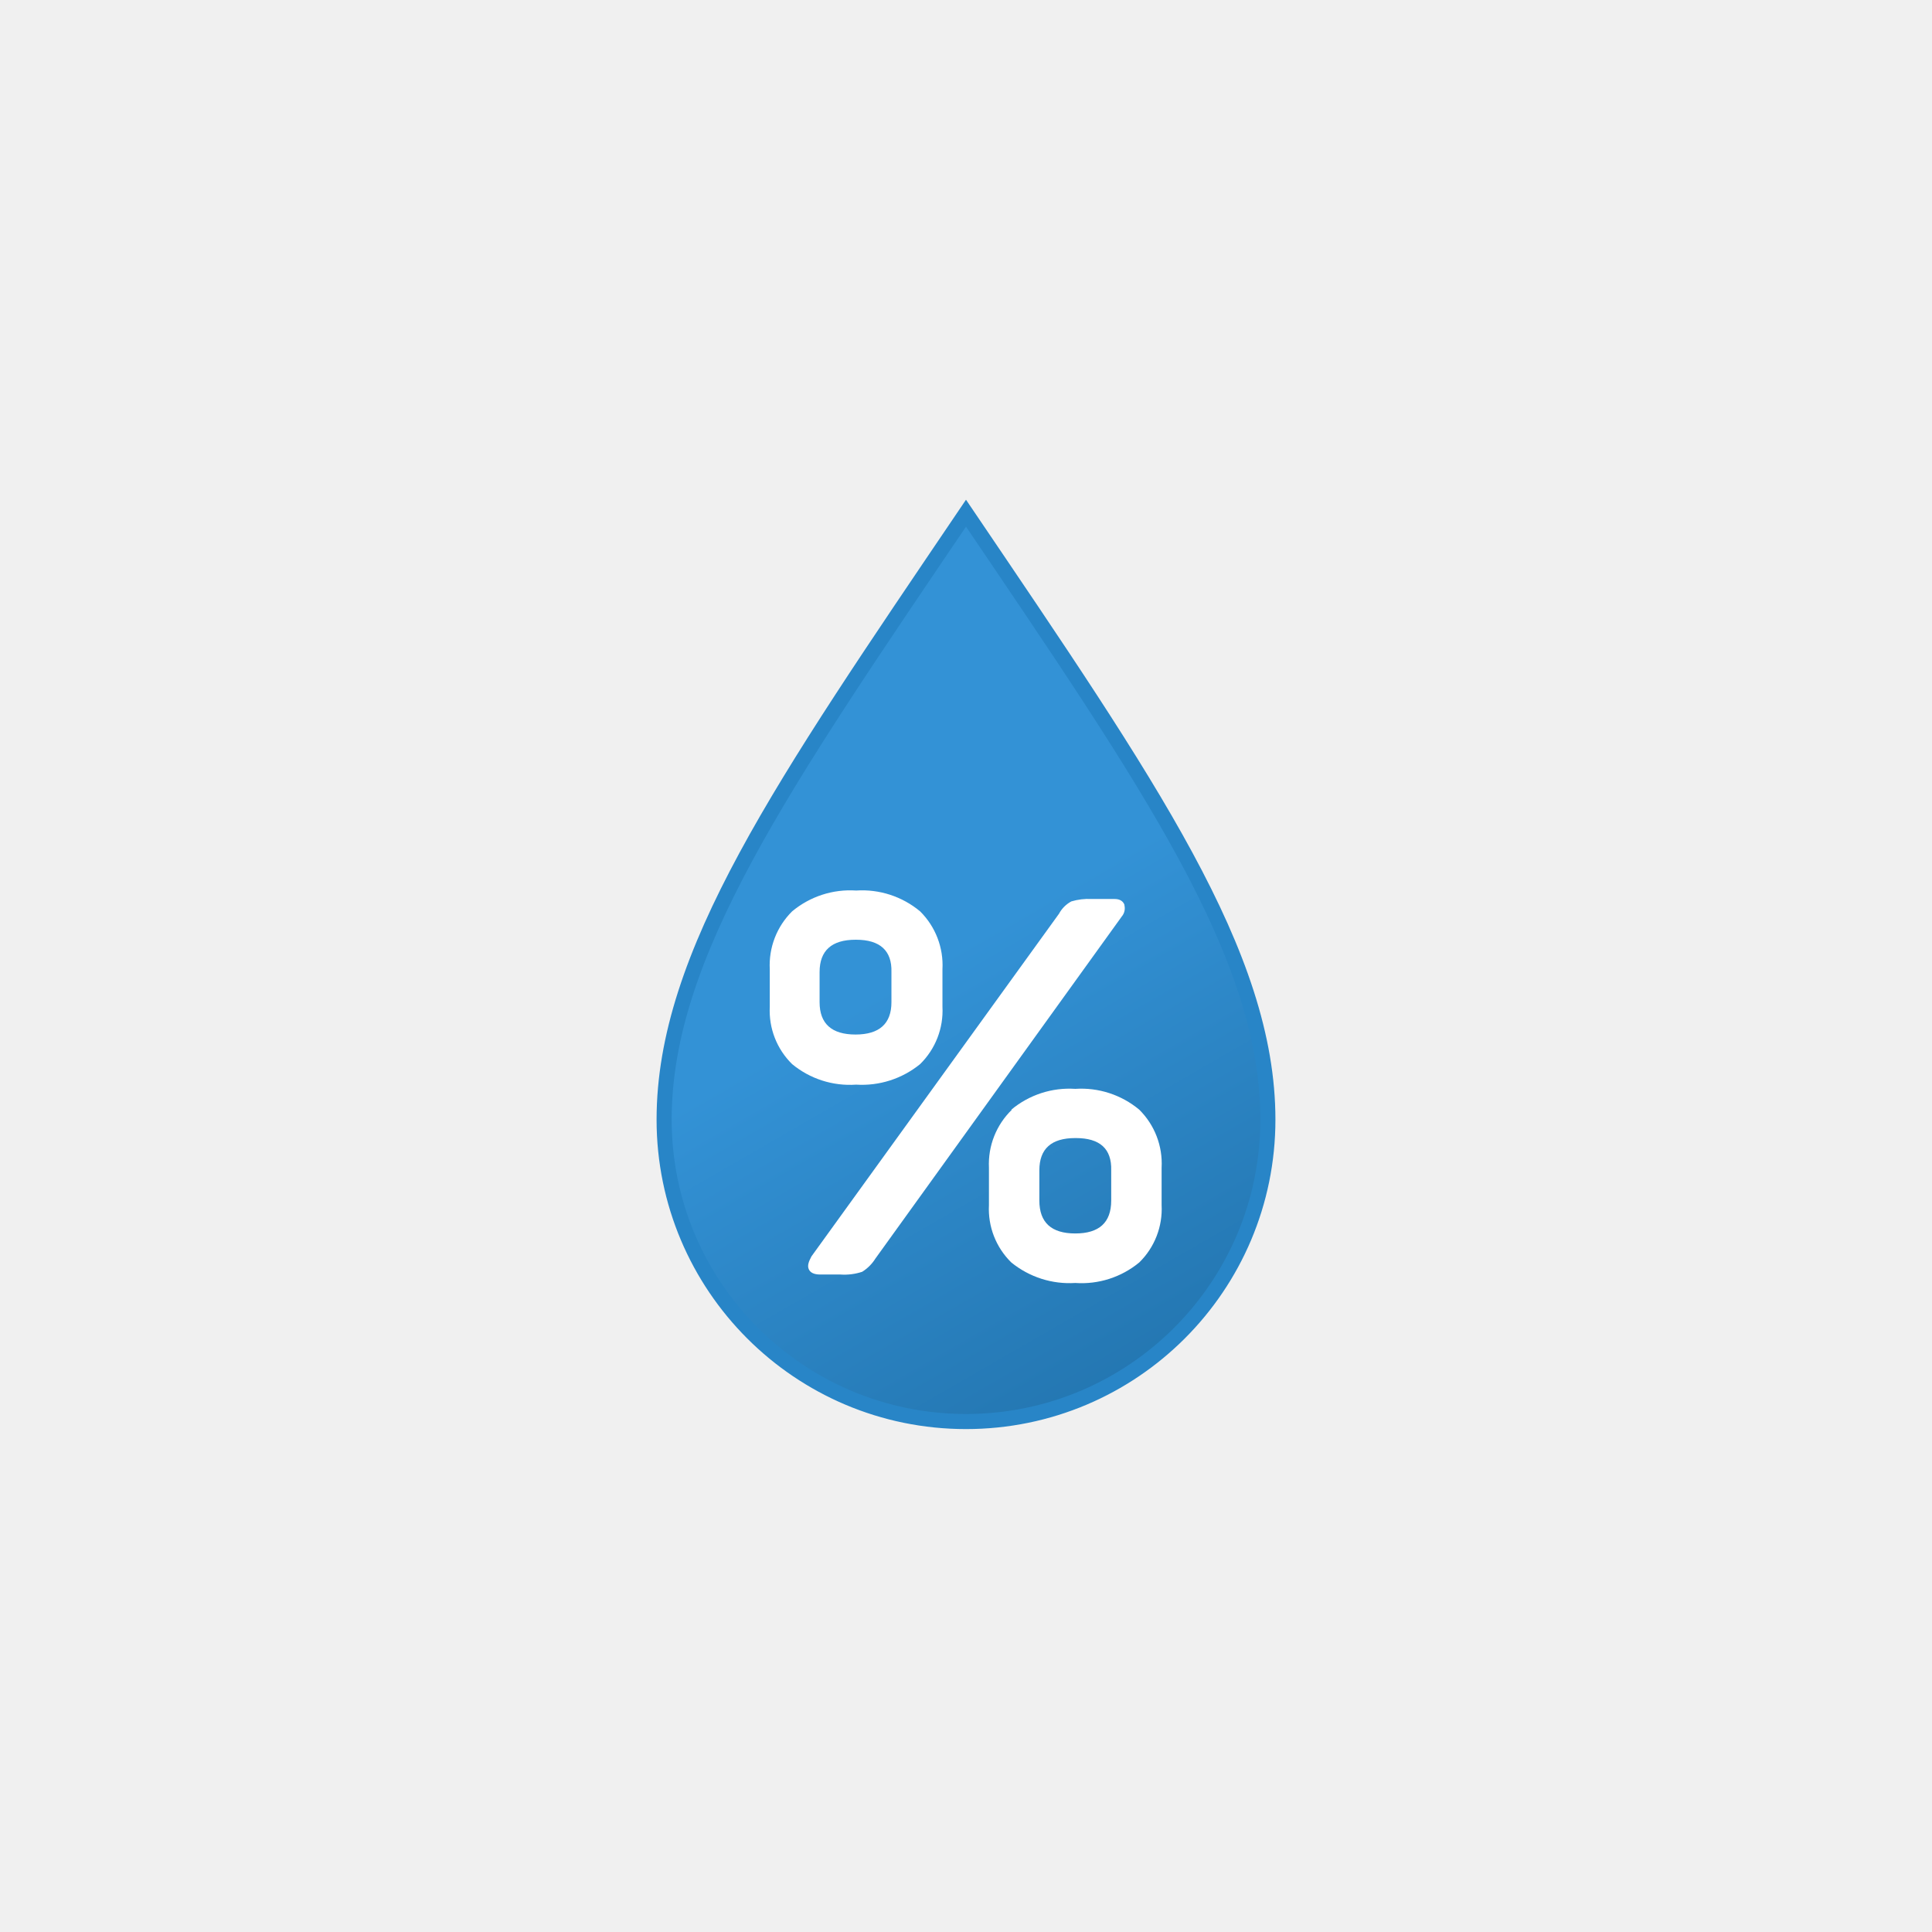
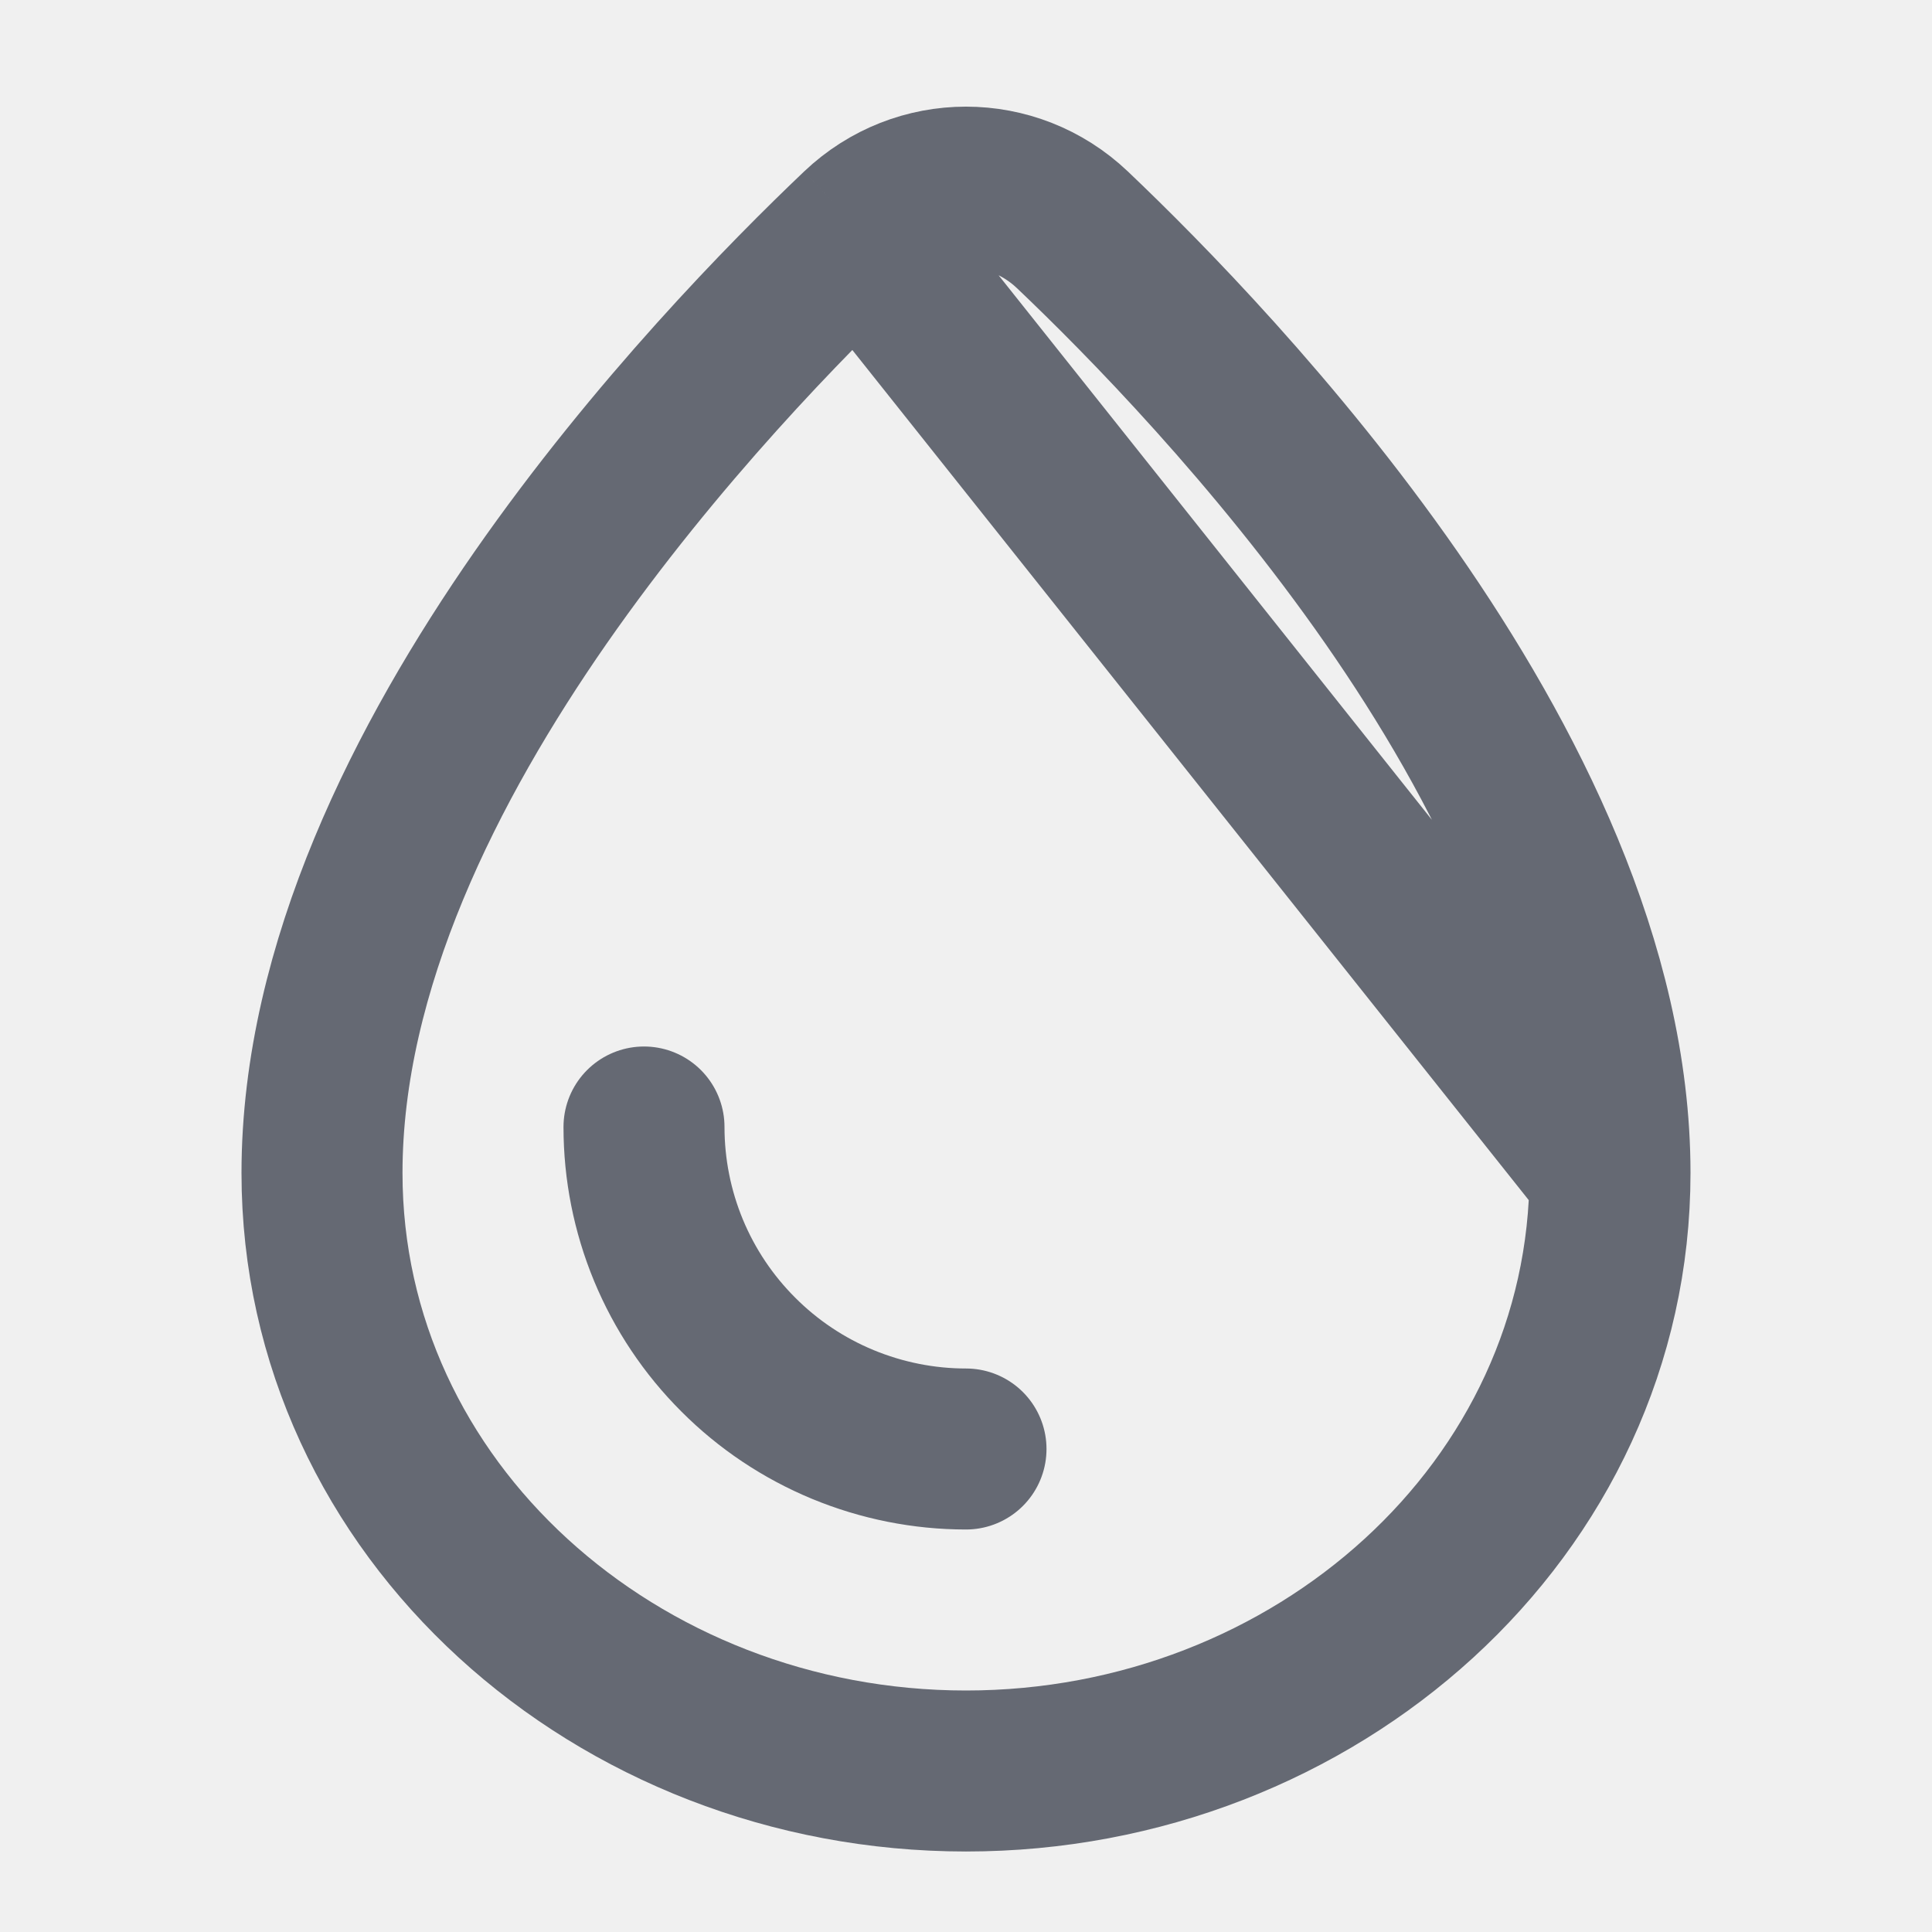
- <svg xmlns="http://www.w3.org/2000/svg" viewBox="0 0 64 64">
-   <defs>
-     <linearGradient id="a" x1="23.61" y1="21.85" x2="37.27" y2="45.52" gradientUnits="userSpaceOnUse">
-       <stop offset="0" stop-color="#3392d6" />
-       <stop offset="0.45" stop-color="#3392d6" />
-       <stop offset="1" stop-color="#2477b2" />
-     </linearGradient>
-   </defs>
-   <path d="M32,17c-6.09,9-10,14.62-10,20.09a10,10,0,0,0,20,0C42,31.62,38.09,26,32,17Z" stroke="#2885c7" stroke-miterlimit="10" stroke-width="0.5" fill="url(#a)" />
-   <path d="M26.24,30.19a3,3,0,0,1,2.12-.69,3,3,0,0,1,2.12.69,2.51,2.51,0,0,1,.74,1.92v1.24a2.48,2.48,0,0,1-.74,1.9,3.05,3.05,0,0,1-2.12.68,3,3,0,0,1-2.12-.68,2.48,2.48,0,0,1-.74-1.9V32.11A2.51,2.51,0,0,1,26.24,30.19Zm11-.23a.42.42,0,0,1-.08.4L29,41.69a1.37,1.37,0,0,1-.44.44,1.87,1.87,0,0,1-.72.09h-.67c-.2,0-.33-.06-.38-.18s0-.25.09-.42l8.2-11.35a1,1,0,0,1,.41-.41,2,2,0,0,1,.67-.08h.76Q37.19,29.78,37.26,30Zm-8.9,1.17c-.79,0-1.19.36-1.19,1.07v1c0,.71.4,1.07,1.19,1.07s1.19-.36,1.19-1.07v-1C29.55,31.49,29.15,31.13,28.36,31.13Zm5.16,5.63a3,3,0,0,1,2.12-.69,3,3,0,0,1,2.12.69,2.51,2.51,0,0,1,.74,1.92v1.24a2.48,2.48,0,0,1-.74,1.9,3,3,0,0,1-2.12.68,3.05,3.05,0,0,1-2.12-.68,2.48,2.48,0,0,1-.74-1.9V38.68A2.51,2.51,0,0,1,33.52,36.76Zm2.12.94c-.79,0-1.19.35-1.19,1.07v1c0,.73.4,1.09,1.19,1.09s1.19-.36,1.19-1.09v-1C36.83,38.05,36.43,37.7,35.64,37.7Z" fill="#fff" />
+ <svg xmlns="http://www.w3.org/2000/svg" width="800px" height="800px" viewBox="0 0 24 24" fill="none">
+   <g id="SVGRepo_bgCarrier" stroke-width="0" />
+   <g id="SVGRepo_tracerCarrier" stroke-linecap="round" stroke-linejoin="round" />
+   <g id="SVGRepo_iconCarrier">
+     <path d="M20 14.571C20 18.753 16.336 22 12 22C7.664 22 4 18.753 4 14.571C4 12 5.305 9.452 6.716 7.423C8.147 5.368 9.792 3.697 10.678 2.855M20 14.571L10.678 2.855M20 14.571C20 12 18.695 9.452 17.284 7.423C15.853 5.368 14.208 3.697 13.322 2.855C12.578 2.148 11.422 2.148 10.678 2.855M20 14.571L10.678 2.855" stroke="#656973" stroke-width="2" />
+     <path d="M12 18C11.475 18 10.955 17.896 10.469 17.695C9.984 17.494 9.543 17.2 9.172 16.828C8.8 16.457 8.505 16.016 8.304 15.531C8.103 15.045 8 14.525 8 14" stroke="#656973" stroke-width="2" stroke-linecap="round" />
+   </g>
</svg>
